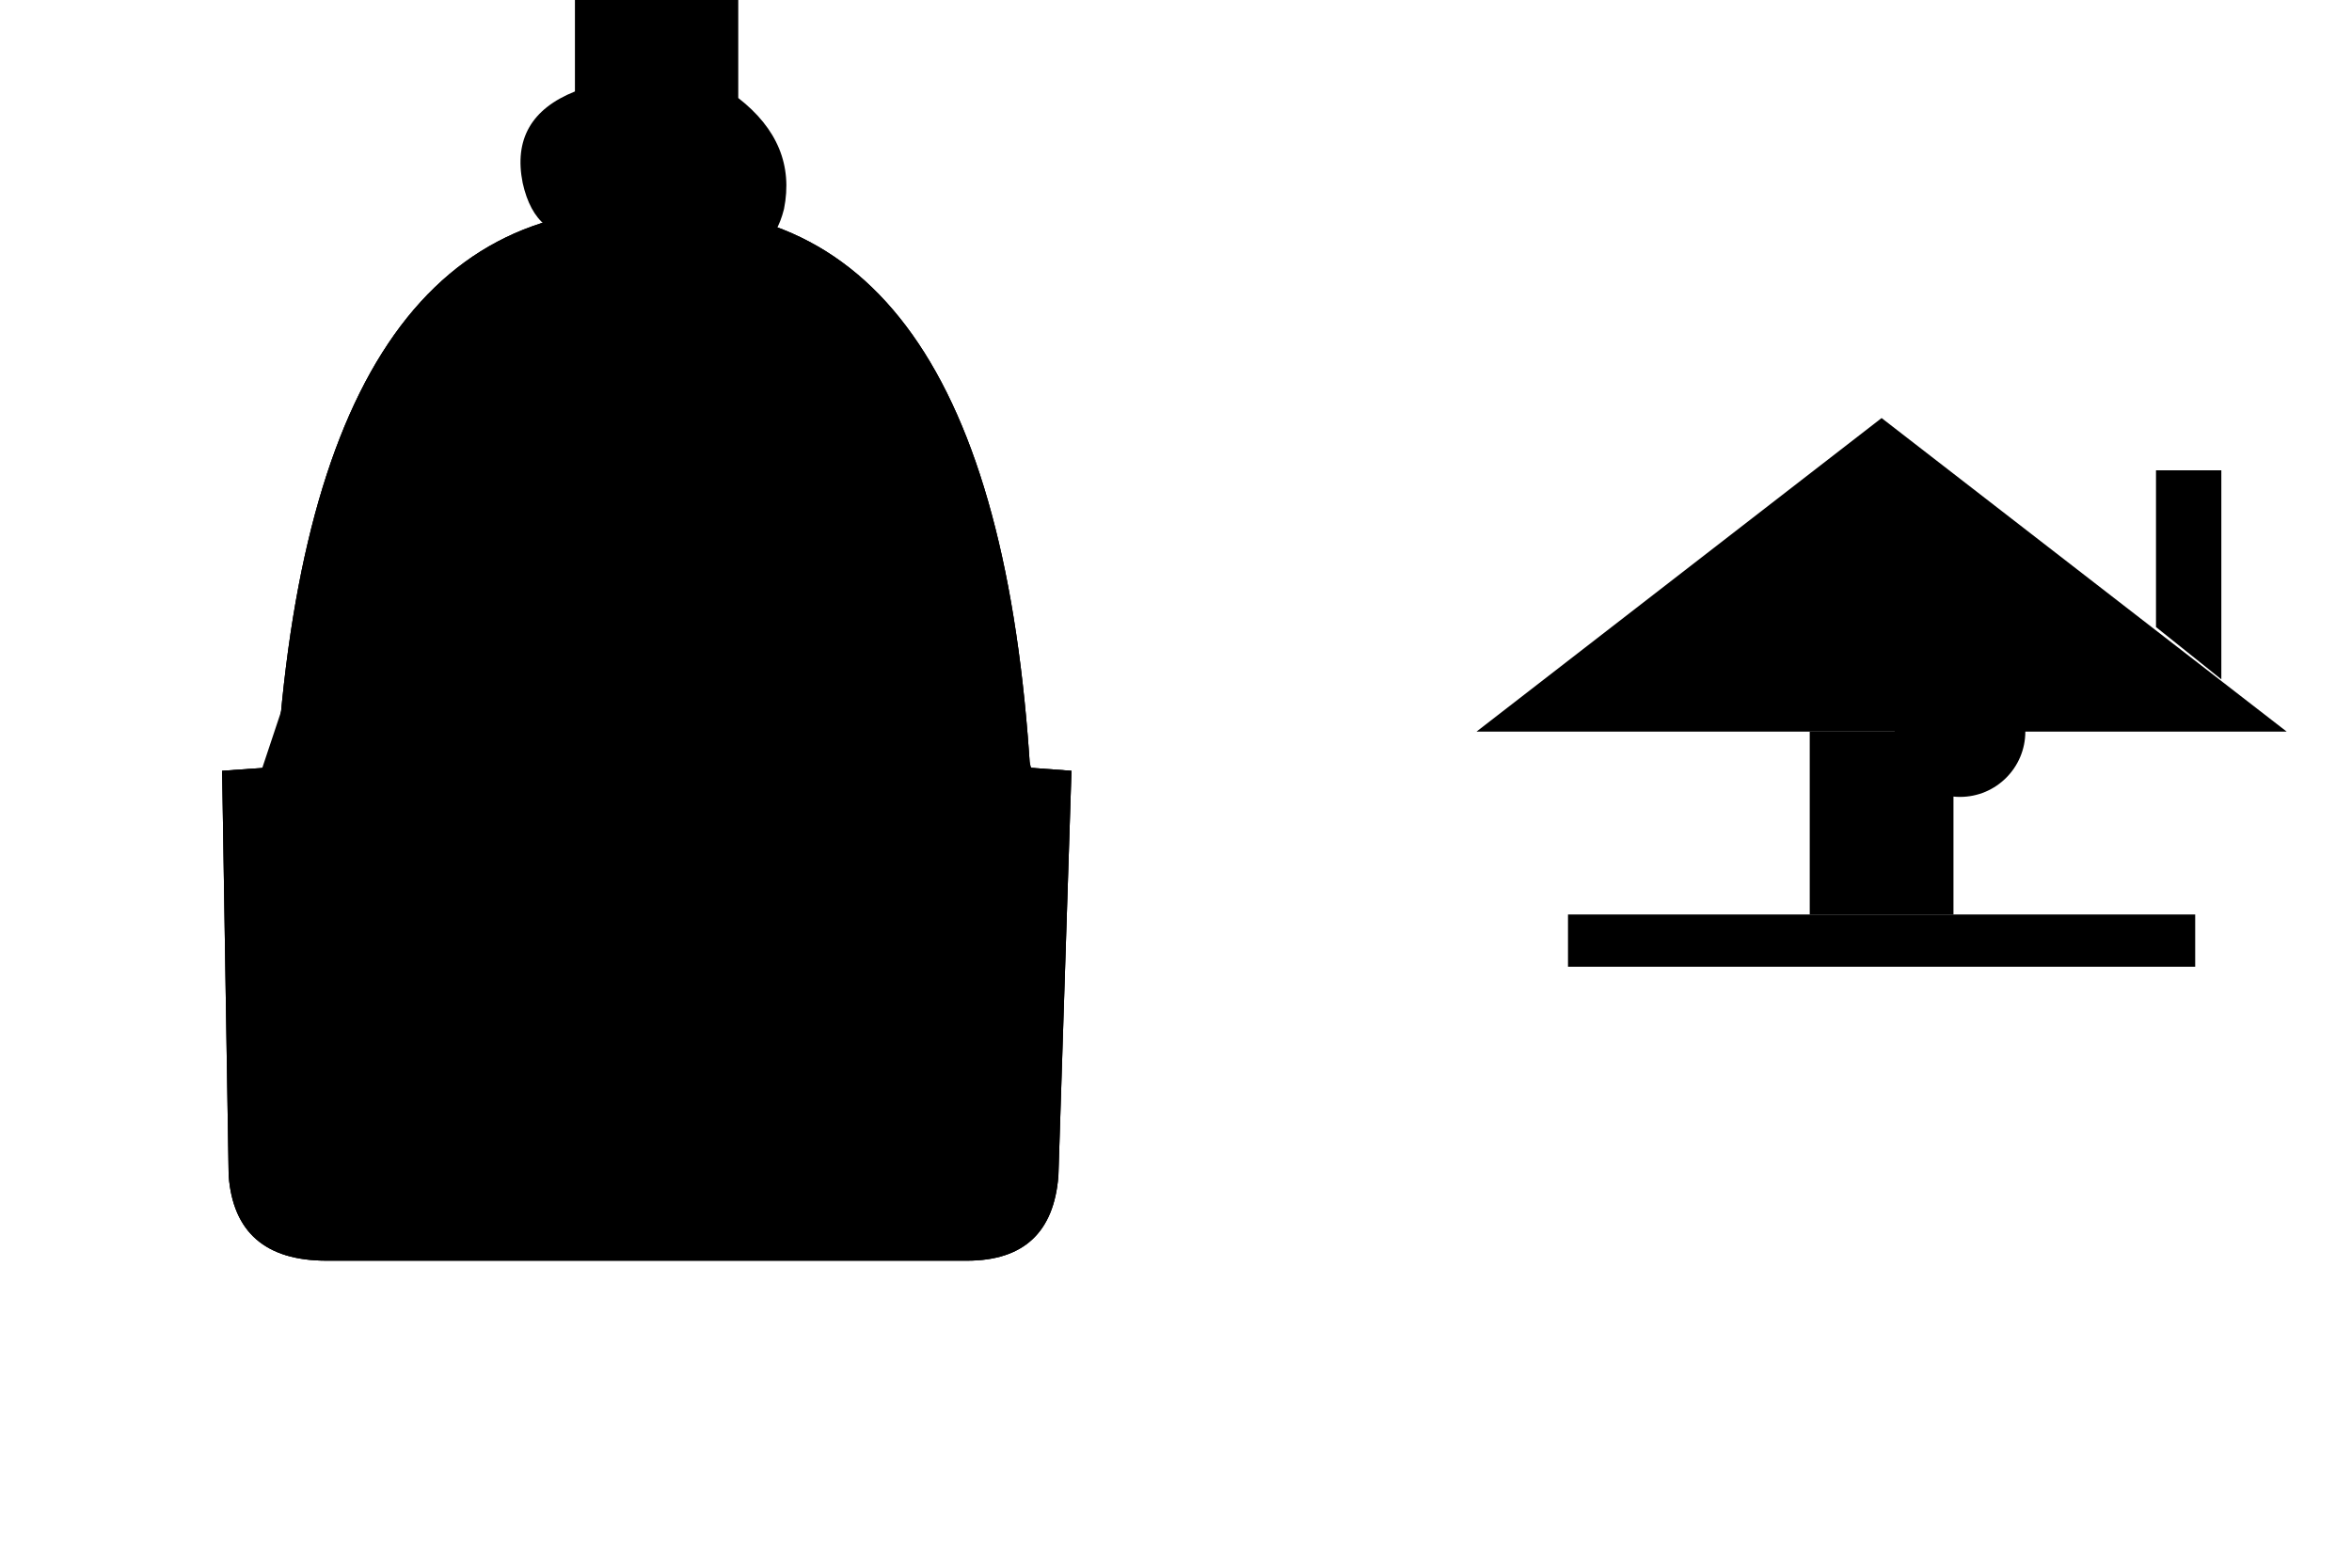
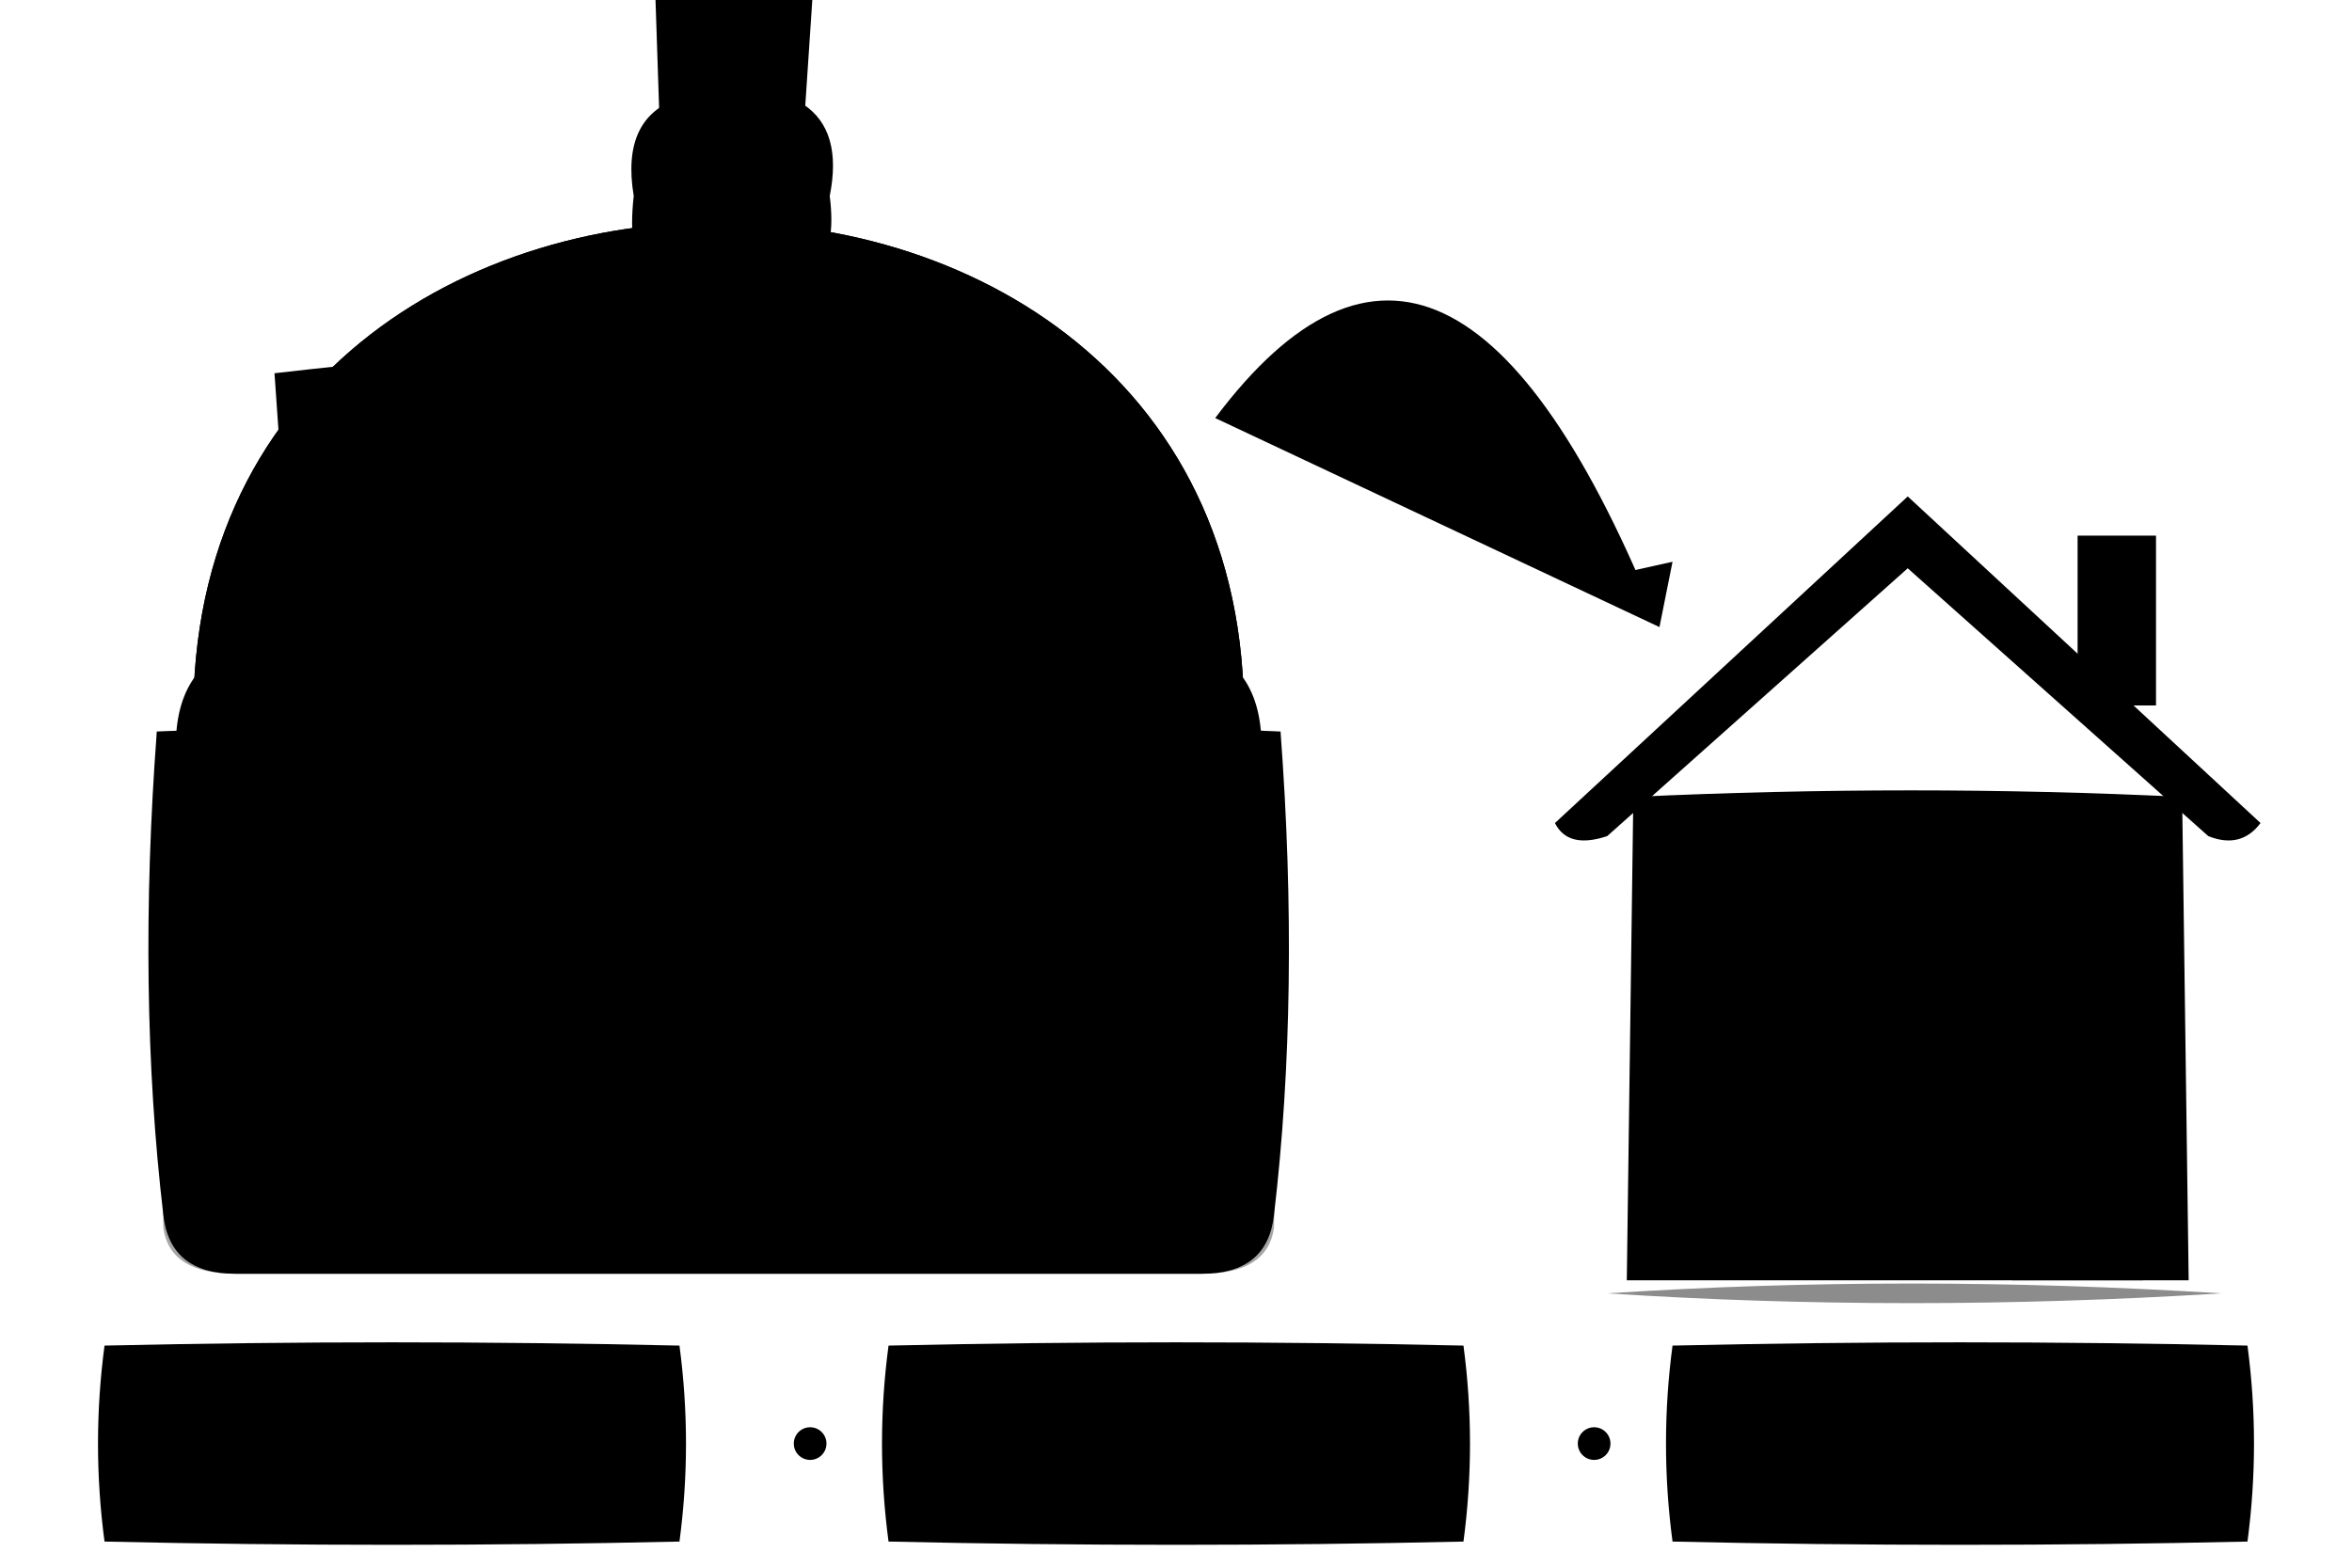
- <svg viewBox="0 0 360 240" class="lo-svg lp-three-copies-svg" aria-hidden="true" focusable="false">
+ <svg viewBox="0 0 360 240" class="lo-svg" aria-hidden="true">
  <defs>
-     <path id="lp-three-copies-k" d="M-11-14H5L11-8V14H-11Z" />
-     <path id="lp-three-copies-bag" d="M34 118Q100 113 164 118L162 180Q161 193 148 193H50Q36 193 35 180Z" />
-     <path id="lp-three-copies-st" d="M42 124Q46 30 100 32Q154 30 158 124" />
+     <g id="lp-three-copies-k">
+       <path class="l-c l-k1" d="M-12-15H5L12-8V15H-12Z" />
+       <path class="l-p l-k1" d="M5-15V-8H12Z" />
+     </g>
+     <path id="lp-three-copies-t" d="M2 0Q46-1 90 0Q92 15 90 30Q46 31 2 30Q0 15 2 0Z" />
  </defs>
  <path class="l-k1 l-so" opacity=".35" d="M0 200H360" />
-   <path class="l-k1 l-so lo-three-copies-s0" d="M226 112L288 64L350 112M330 96V72H340V104" />
-   <path class="l-k1 l-so" opacity=".5" stroke-dasharray="3 4" d="M236 112V196M340 112V196" />
-   <path class="l-k1" d="M252 148L262 162M324 148L314 162" />
-   <path class="l-w l-k" d="M240 140L336 140L336 148L240 148L240 140Z" />
-   <path class="l-k1 l-so" d="M246 143h22" />
-   <g class="l-k1 l-so" opacity=".35" stroke-dasharray="4 4">
-     <use href="#lp-three-copies-bag" />
-     <use href="#lp-three-copies-st" />
-     <g transform="translate(83 76)">
-       <use href="#lp-three-copies-k" />
+   <path class="l-i" opacity=".45" d="M246 198Q292 195 340 198Q292 201 246 198Z" />
+   <path class="l-k1 l-so" opacity=".35" stroke-dasharray="4 4" d="M24 112Q110 108 196 112L195 188Q194 195 184 195H36Q26 195 25 188Z" />
+   <g class="lp-three-copies-bag">
+     <path class="l-k lo-three-copies-s0" d="M30 118C20 6 200 6 190 118" />
+     <path class="lo-three-copies-s1" d="M30 118C20 6 200 6 190 118" />
+     <g class="lp-three-copies-hand">
+       <path class="l-i l-k1 l-so" d="M99-40L101 20H123L127-40Z" />
+       <path class="l-i l-k1 l-so" d="M97 30Q95 18 104 15Q114 13 123 16Q129 20 127 30Q128 38 125 40Q122 41 120 36Q121 43 116 43Q112 43 112 37Q112 43 107 43Q103 42 104 36Q103 42 99 41Q96 39 97 30Z" />
+       <path class="l-k1 l-so" d="M104 36v-5M112 37v-6M120 36v-5" />
    </g>
-     <g transform="translate(136 90)">
-       <use href="#lp-three-copies-k" />
-     </g>
-   </g>
-   <g opacity=".35">
-     <text class="l-t" x="83" y="82" text-anchor="middle" data-i18n="lant.lo.three-copies.t.0" />
-     <text class="l-t" x="136" y="96" text-anchor="middle" data-i18n="lant.lo.three-copies.t.1" />
-   </g>
-   <g class="lp-three-copies-bag">
-     <use href="#lp-three-copies-st" class="l-k lo-three-copies-s1" />
-     <use href="#lp-three-copies-st" class="l-k lp-three-copies-sw lo-three-copies-s2" />
-     <path class="l-w2 l-k" d="M40 118L46 100Q100 94 152 100L158 118Z" />
-     <path class="l-n2 l-k" d="M57 84L109 84L111 85L112 87L112 121L111 123L109 124Q83 123 57 124L55 123L54 121L54 87L55 85L57 84Z" />
-     <circle class="l-c l-k1" cx="94" cy="100" r="6" />
-     <path class="l-k1 l-so" d="M60 92v12" />
-     <path class="l-c l-k" d="M124 98L148 98L150 99L150 100L150 122L149 123L148 124L124 124L123 123L122 122L122 100L123 99L124 98Z" />
-     <circle class="l-a l-k1" cx="143" cy="104" r="2.5" />
-     <use href="#lp-three-copies-bag" class="l-w" />
-     <path class="l-w2" d="M36 176H162Q161 192 148 192H50Q37 192 36 176Z" />
-     <use href="#lp-three-copies-bag" class="l-k" />
-     <path class="l-k1 l-so lo-three-copies-s3" stroke-dasharray="4 3" d="M42 126Q100 122 156 126L154 176Q154 185 145 185H53Q44 185 43 176Z" />
-     <path class="l-a l-k1" d="M90 150H110V164H90Z" />
-     <path class="l-k1" d="M100 150V164" />
-     <path class="l-k1 l-so" d="M40 132Q40 124 48 123" />
-     <g transform="translate(83 76)">
-       <g class="lp-three-copies-c1">
-         <use href="#lp-three-copies-k" class="l-c l-k1" />
-         <path class="l-p l-k1" d="M5-14V-8H11Z" />
-         <text class="l-ti lp-three-copies-num" x="0" y="6" text-anchor="middle" data-i18n="lant.lo.three-copies.t.0" />
+     <path class="l-w2 l-k" d="M27 112Q28 100 40 98Q110 94 180 98Q192 100 193 112Z" />
+     <g transform="rotate(-4 88 84)">
+       <path class="l-n2 l-k" d="M44 54Q88 52 132 54L132 114H44Z" />
+       <path class="l-k1 l-so" d="M48 58Q88 56 128 58V112" />
+       <path class="l-k1 l-so" opacity=".6" d="M52 64l10-4M52 72l18-8" />
+       <g transform="translate(90 84)">
+         <g class="lp-three-copies-c1">
+           <use href="#lp-three-copies-k" />
+           <text class="l-ti lp-three-copies-num" y="7" data-i18n="lant.lo.three-copies.t.0" />
+         </g>
      </g>
    </g>
-     <g transform="translate(136 90)">
+     <path class="l-k" d="M176 96Q190 92 186 110" />
+     <path class="l-a l-k" d="M146 72Q160 70 174 72L175 112H145Z" />
+     <path class="l-a2" d="M146.5 100H174.5V111H146Z" />
+     <circle class="l-c l-k1" cx="167" cy="79" r="2.6" />
+     <path class="l-k1" d="M150 106h20" />
+     <g transform="translate(150 62) rotate(8)">
      <g class="lp-three-copies-c2">
-         <use href="#lp-three-copies-k" class="l-c l-k1" />
-         <path class="l-p l-k1" d="M5-14V-8H11Z" />
-         <text class="l-ti lp-three-copies-num" x="0" y="6" text-anchor="middle" data-i18n="lant.lo.three-copies.t.1" />
+         <use href="#lp-three-copies-k" />
+         <text class="l-ti lp-three-copies-num" y="7" data-i18n="lant.lo.three-copies.t.1" />
      </g>
    </g>
+     <path class="l-w l-k" d="M24 112Q110 108 196 112Q199 152 195 186Q194 195 184 195H36Q26 195 25 186Q21 152 24 112Z" />
+     <path class="l-w2" d="M25.5 178Q110 175 195.5 178Q195 194 184 194H36Q26 194 25.5 178Z" />
+     <path class="l-k1 lo-three-copies-s4" d="M34 184l6-6M44 186l7-8M184 186l6-6M174 186l7-8" />
+     <path class="l-k1 l-so" opacity=".7" d="M30 118Q110 114 190 118" />
+     <path class="l-k1 l-so" d="M29 128Q28 120 36 119" />
+     <path class="l-w2 l-k" d="M42 130Q110 127 178 130Q180 152 177 172Q110 175 43 172Q40 152 42 130Z" />
+     <path class="l-k1 l-so lo-three-copies-s4" stroke-dasharray="3 3" d="M47 135Q110 132 173 135Q174 152 172 167Q110 170 48 167Q46 152 47 135Z" />
+     <path class="l-w l-k1" d="M70 111H84V166Q77 170 70 166ZM136 111H150V166Q143 170 136 166Z" />
+     <path class="l-a l-k1" d="M66 142H88V156H66ZM132 142H154V156H132Z" />
+     <path class="l-k1" d="M70 146H84V152H70ZM77 146V152M136 146H150V152H136ZM143 146V152" />
  </g>
-   <g transform="translate(288 126)">
+   <g class="lp-three-copies-way l-k l-so">
+     <path stroke-dasharray="5 5" d="M186 64Q222 16 254 96" />
+     <path d="M247 88l7 8l2-10" />
+   </g>
+   <path class="l-w2 l-k" d="M318 82H330V108H318Z" />
+   <path class="l-p l-k" d="M250 122Q293 120 334 122L335 196H249Z" />
+   <path class="l-w2" opacity=".35" d="M250 182H334.5V195H249.5Z" />
+   <path class="l-w l-k" d="M238 126L292 76L346 126Q343 130 338 128L292 87L246 128Q240 130 238 126Z" />
+   <path class="l-k1 l-so" opacity=".7" d="M250 120L290 84" />
+   <path class="l-w2 l-k" d="M308 158Q318 152 328 158V196H308Z" />
+   <circle class="l-a l-k1" cx="312" cy="178" r="1.8" />
+   <path class="l-a l-k" d="M258 134H298V182H258Z" />
+   <path class="l-a2" d="M259 172H297V181H259Z" />
+   <g transform="translate(278 158)">
    <g class="lp-three-copies-c3">
-       <use href="#lp-three-copies-k" class="l-c l-k1" />
-       <path class="l-p l-k1" d="M5-14V-8H11Z" />
-       <text class="l-ti lp-three-copies-num" x="0" y="6" text-anchor="middle" data-i18n="lant.lo.three-copies.t.2" />
+       <use href="#lp-three-copies-k" />
+       <text class="l-ti lp-three-copies-num" y="7" data-i18n="lant.lo.three-copies.t.2" />
    </g>
  </g>
  <g class="lp-three-copies-tick">
-     <circle class="l-g l-k1 l-sg lo-three-copies-s0" cx="300" cy="112" r="10" />
-     <path class="l-k l-sg" d="M295 112l4 4l7-8" />
+     <circle class="l-g l-k l-sg" cx="294" cy="140" r="10" />
+     <path class="l-k l-sg" d="M289 140l4 4l7-8" />
  </g>
-   <g class="lp-three-copies-hand">
-     <path class="l-i l-k1 l-so" d="M88-6V14Q78 18 80 28Q82 37 90 36Q94 42 100 39Q106 43 111 38Q118 40 120 32Q122 22 113 15V-6Z" />
-     <path class="l-k1 l-so lo-three-copies-s4" d="M90 28q2 6 0 8M100 30v8M110 30q1 5 1 8M88 18q6-2 8 6" />
+   <g class="lp-three-copies-n3">
+     <use href="#lp-three-copies-t" x="14" y="206" class="l-a l-k" />
+     <text class="l-ti lp-three-copies-big" x="32" y="230" data-i18n="lant.lo.three-copies.t.2" />
+     <path class="l-c l-k1" d="M52 213h8l3 3v13h-11zM68 213h8l3 3v13h-11zM84 213h8l3 3v13h-11z" />
  </g>
+   <g class="lp-three-copies-n2">
+     <use href="#lp-three-copies-t" x="134" y="206" class="l-a l-k" />
+     <text class="l-ti lp-three-copies-big" x="152" y="230" data-i18n="lant.lo.three-copies.t.1" />
+     <path class="l-n2 l-k1" d="M172 212h20v13h-20z" />
+     <path class="l-k1" d="M169 228h26" />
+     <path class="l-c l-k1" d="M203 211h10v18h-10z" />
+     <circle class="l-i" cx="208" cy="215" r="1.4" />
+   </g>
+   <g class="lp-three-copies-n1">
+     <use href="#lp-three-copies-t" x="254" y="206" class="l-c l-k l-sr" />
+     <text class="l-ti lp-three-copies-big" x="272" y="230" data-i18n="lant.lo.three-copies.t.0" />
+     <path class="l-p l-k1" d="M296 219l10-8l10 8v11h-20z" />
+     <path class="l-k l-sg" d="M324 220l4 4l8-9" />
+   </g>
+   <circle class="l-o" cx="124" cy="221" r="2.5" />
+   <circle class="l-o" cx="244" cy="221" r="2.5" />
</svg>
